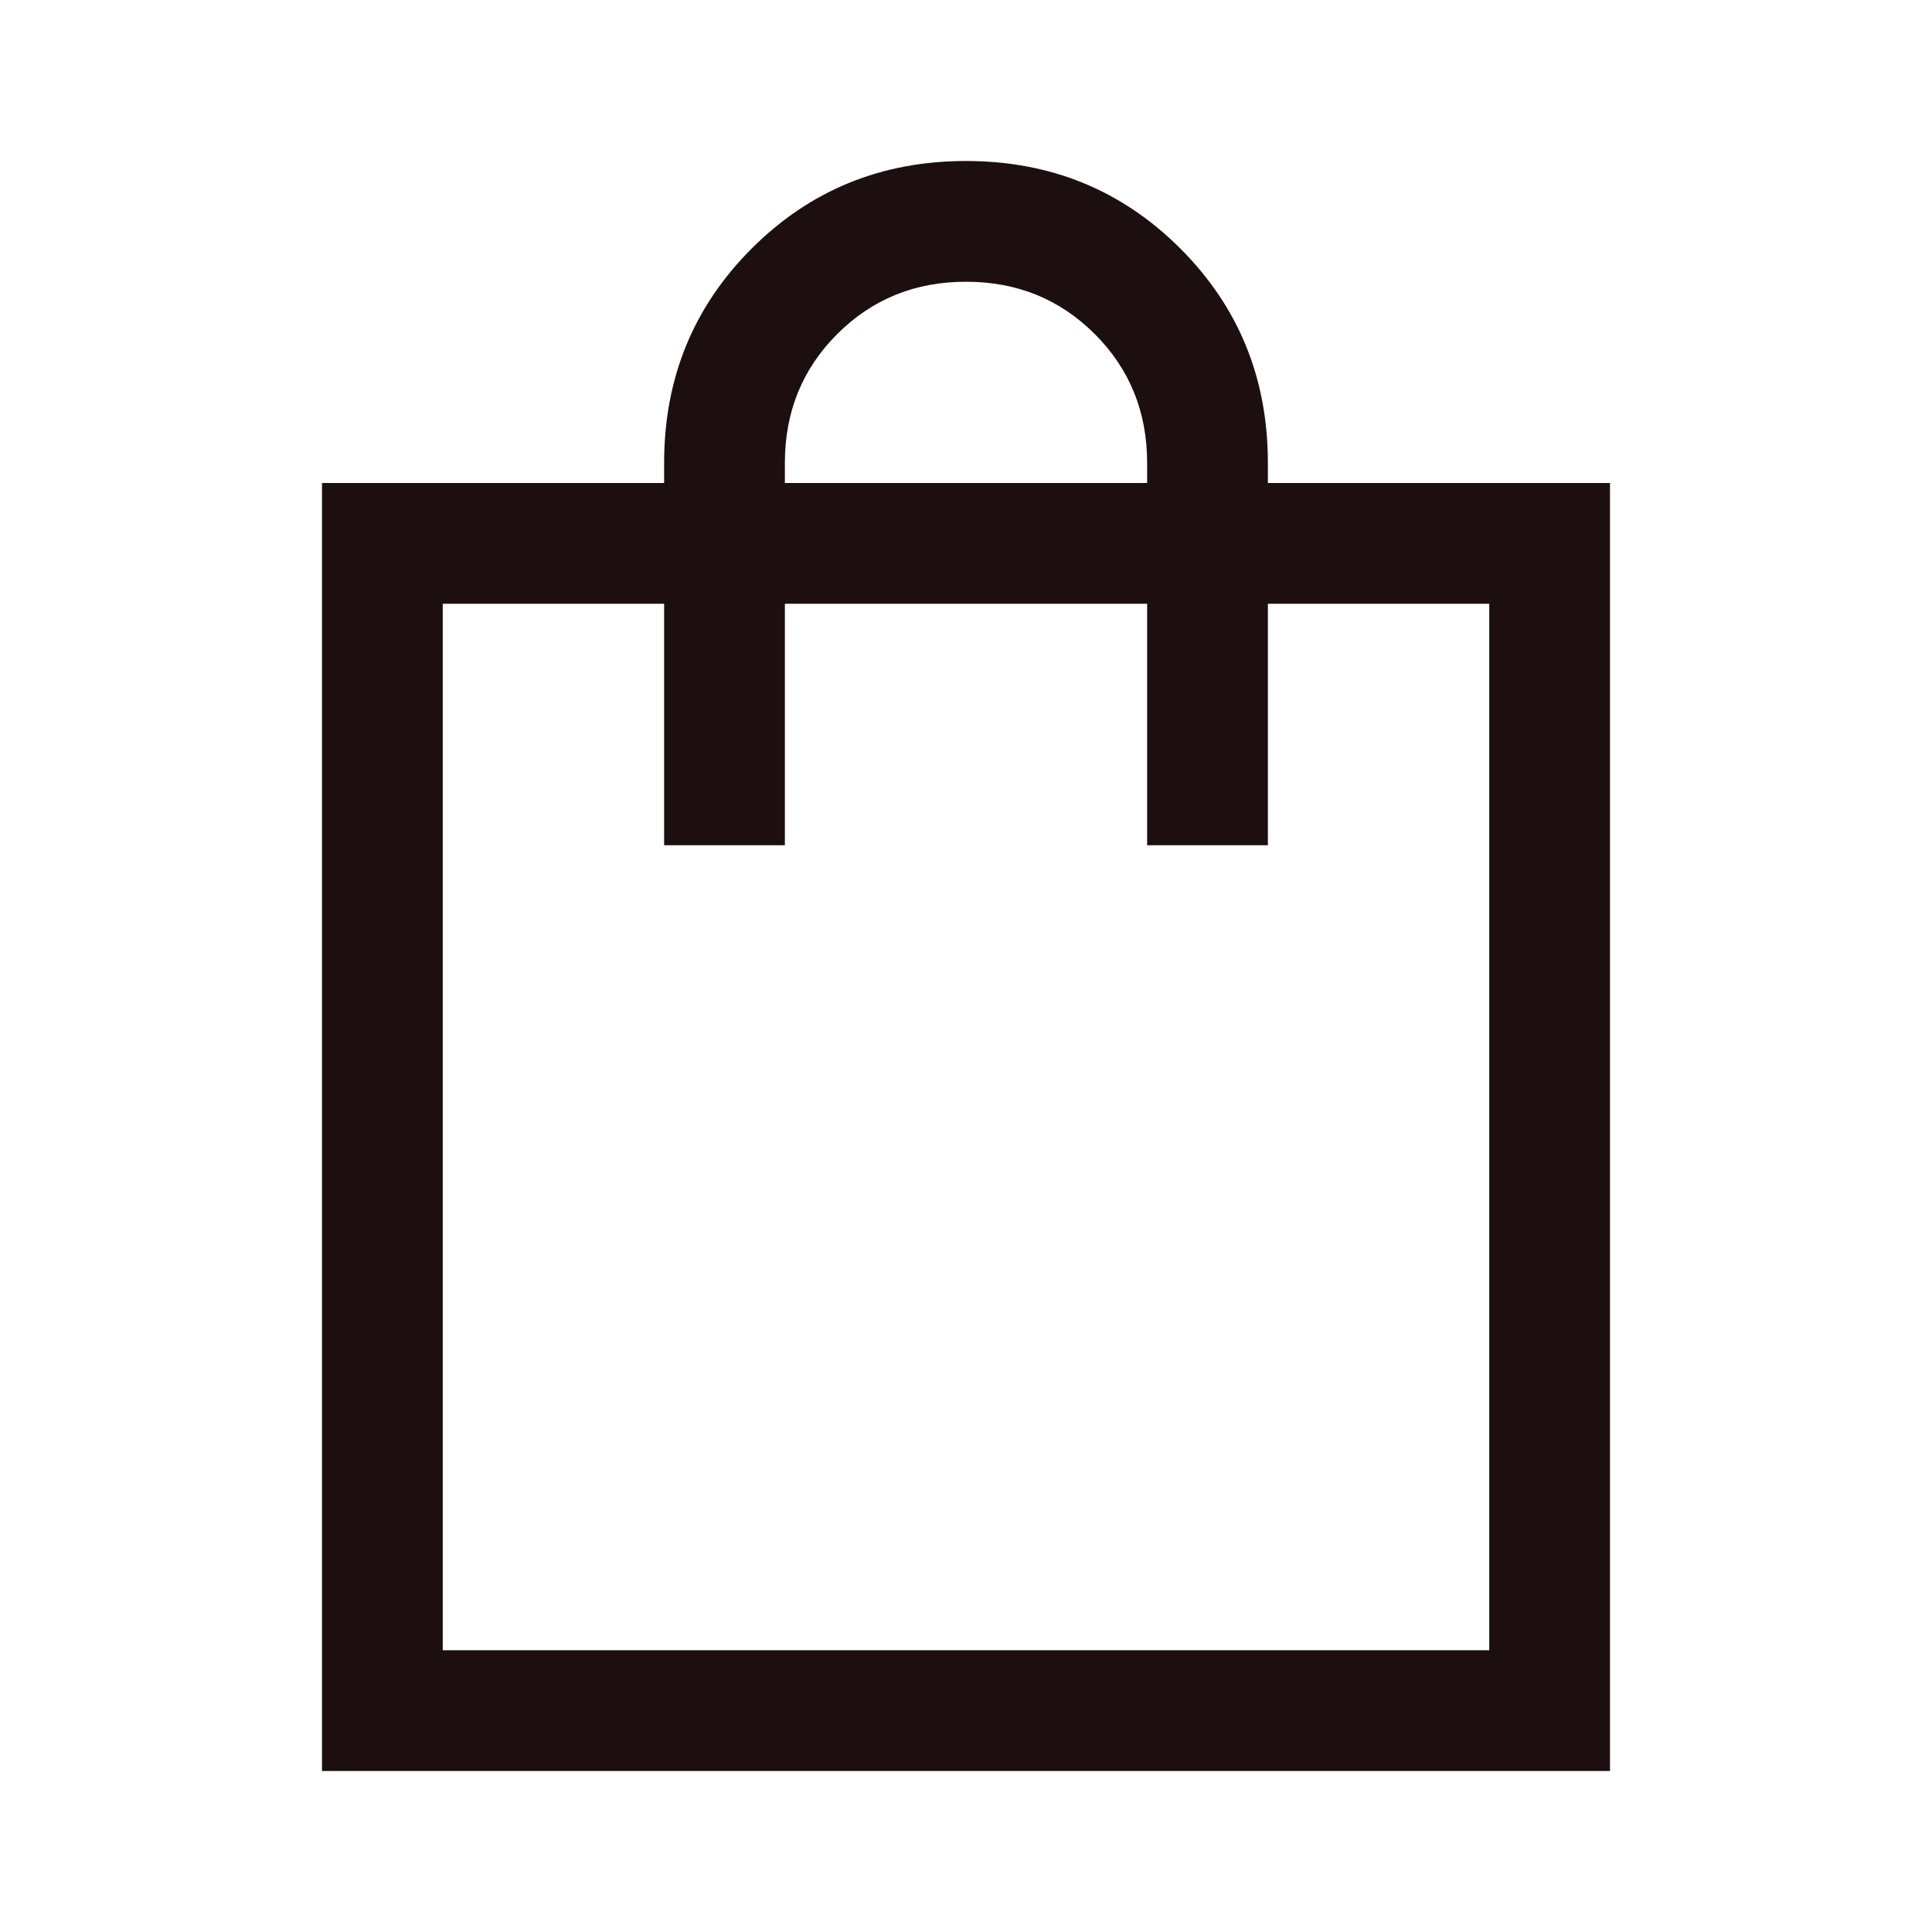
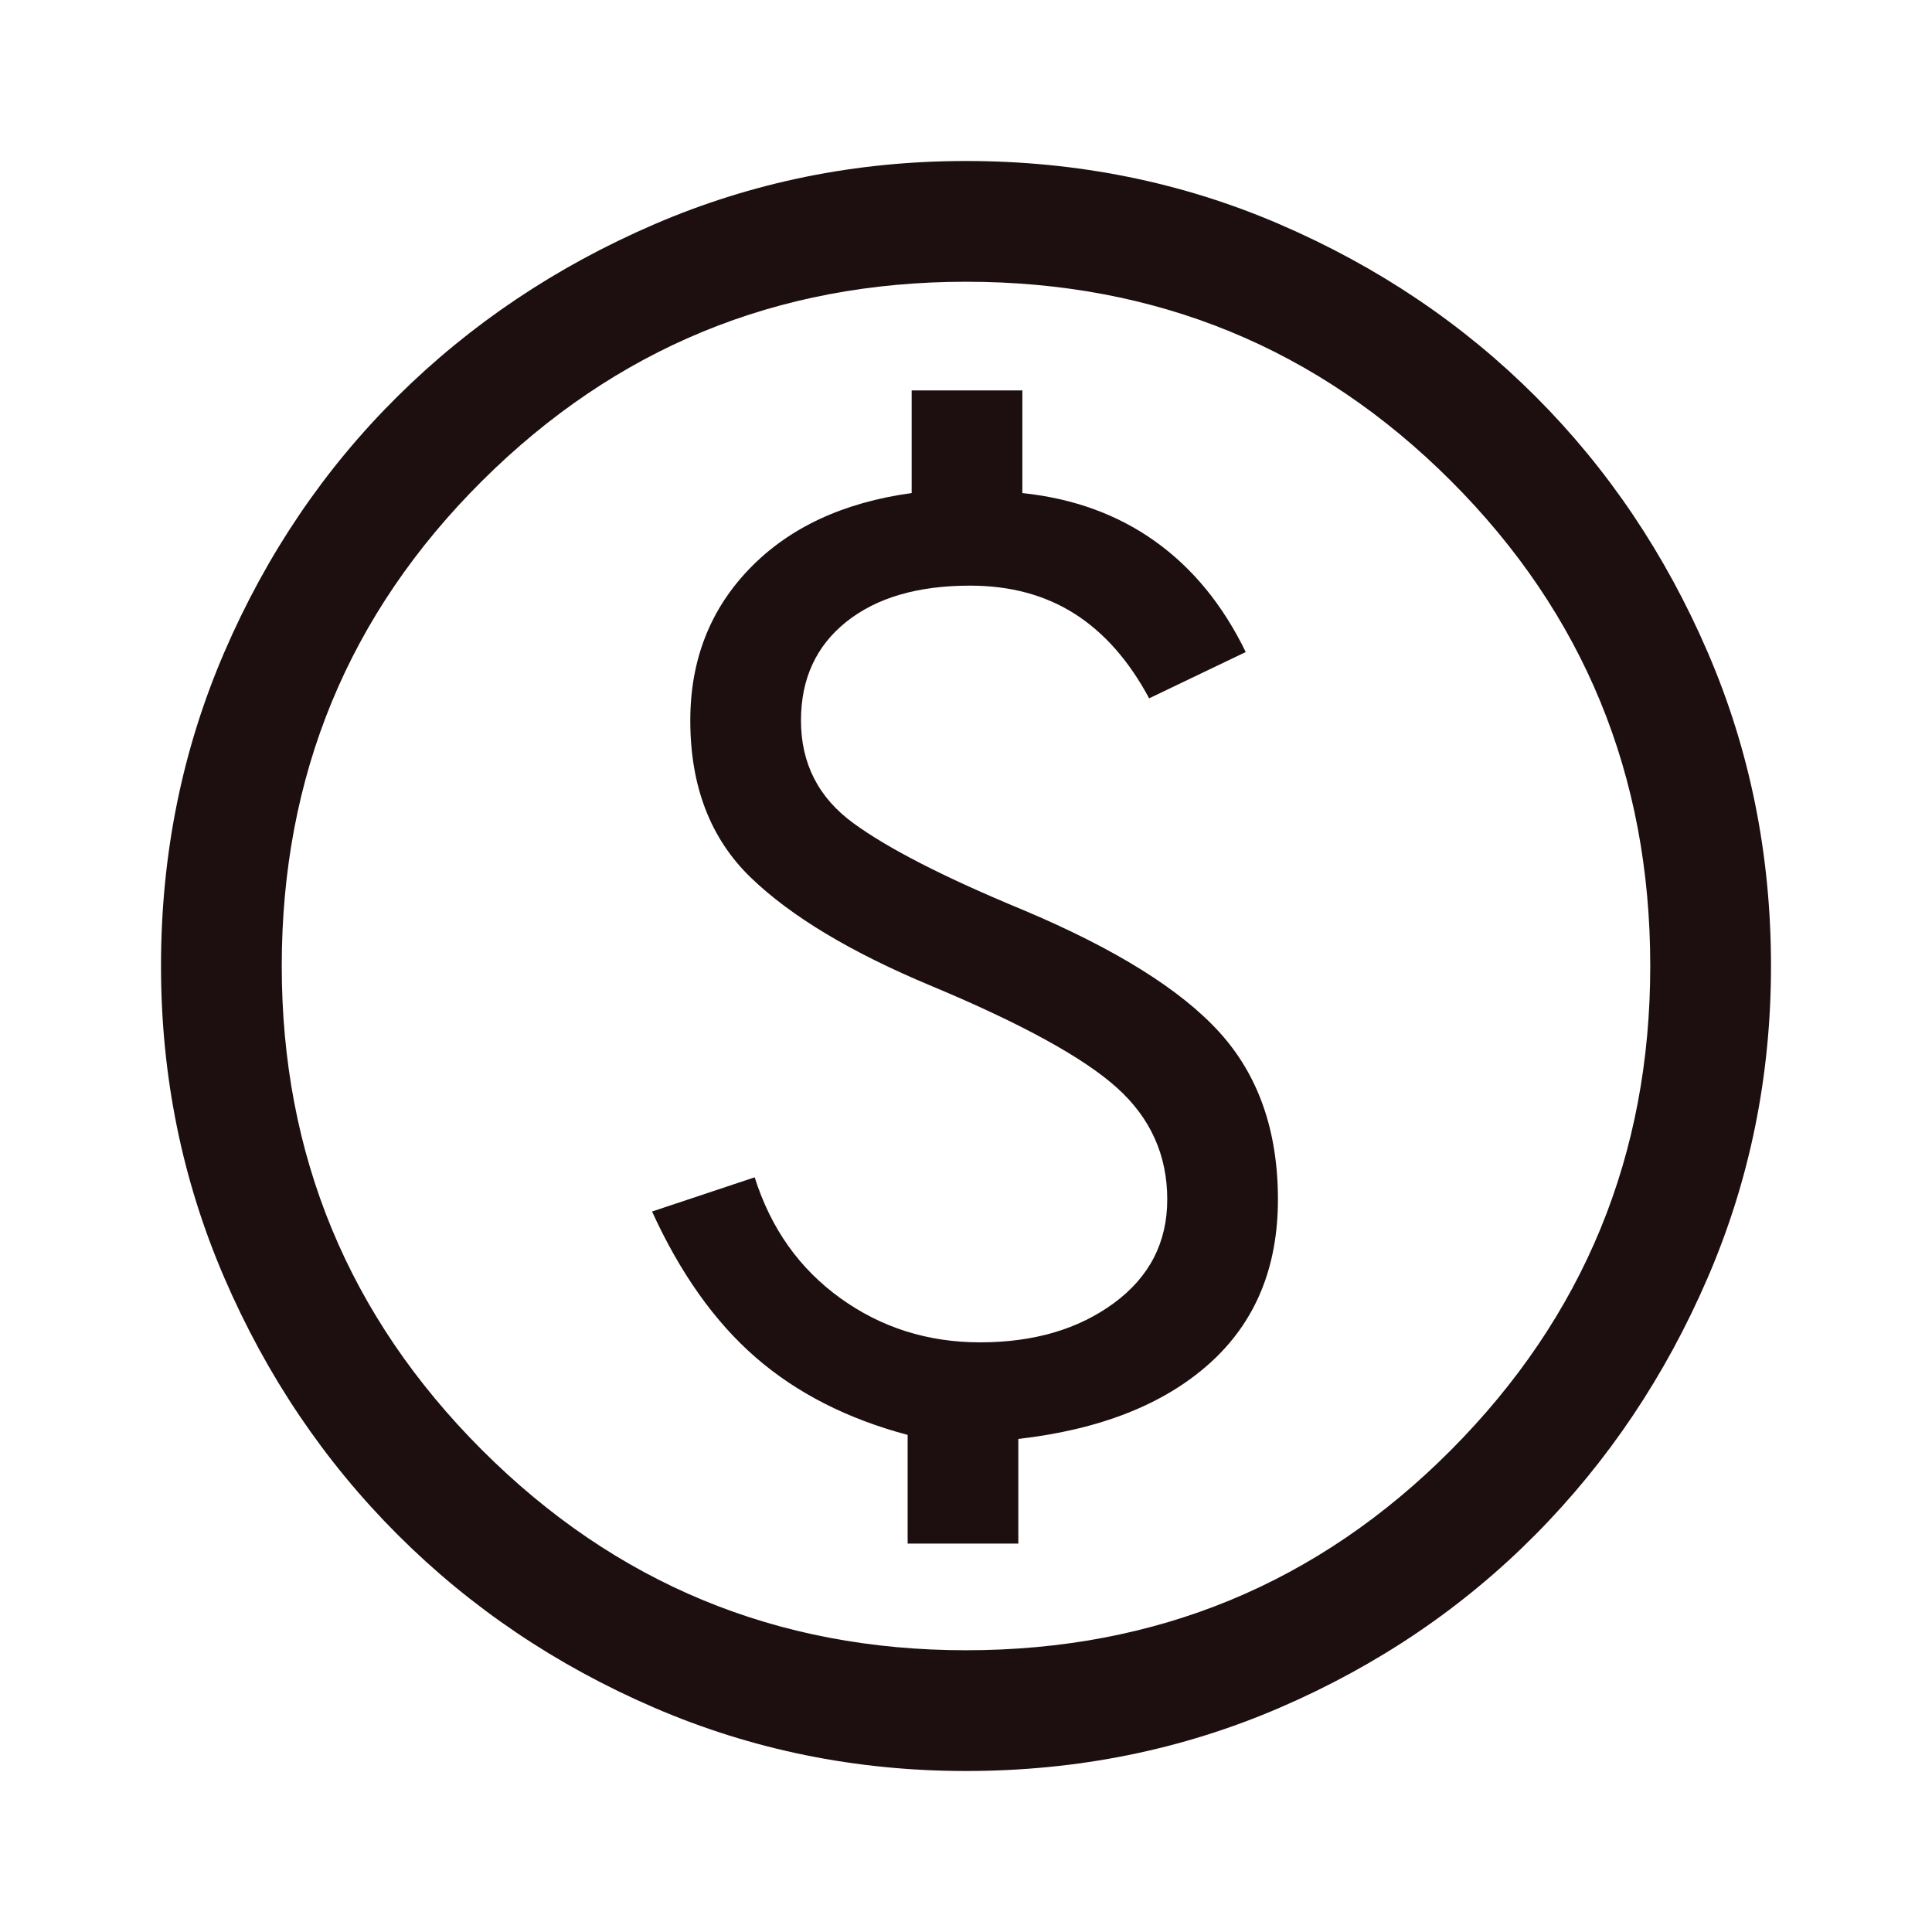
<svg xmlns="http://www.w3.org/2000/svg" height="24px" viewBox="0 -960 960 960" width="24px" fill="#1D0F0F">
-   <path d="M160-80v-640h170v-10q0-63 43.5-106.5T480-880q63 0 106.5 43.5T630-730v10h170v640H160Zm60-60h520v-520H630v120h-60v-120H390v120h-60v-120H220v520Zm170-580h180v-10q0-38-26-64t-64-26q-38 0-64 26t-26 64v10ZM220-140v-520 520Z" />
+   <path d="M451-193h55v-52q61-7 95-37.5t34-81.5q0-51-29-83t-98-61q-58-24-84-43t-26-51q0-31 22.5-49t61.5-18q30 0 52 14t37 42l48-23q-17-35-45-55t-66-24v-51h-55v51q-51 7-80.5 37.5T343-602q0 49 30 78t90 54q67 28 92 50.5t25 55.5q0 32-26.5 51.5T487-293q-39 0-69.5-22T375-375l-51 17q21 46 51.5 72.5T451-247v54Zm29 113q-82 0-155-31.5t-127.5-86Q143-252 111.5-325T80-480q0-83 31.5-156t86-127Q252-817 325-848.5T480-880q83 0 156 31.5T763-763q54 54 85.5 127T880-480q0 82-31.5 155T763-197.5q-54 54.5-127 86T480-80Zm0-60q142 0 241-99.5T820-480q0-142-99-241t-241-99q-141 0-240.5 99T140-480q0 141 99.5 240.5T480-140Zm0-340Z" />
</svg>
